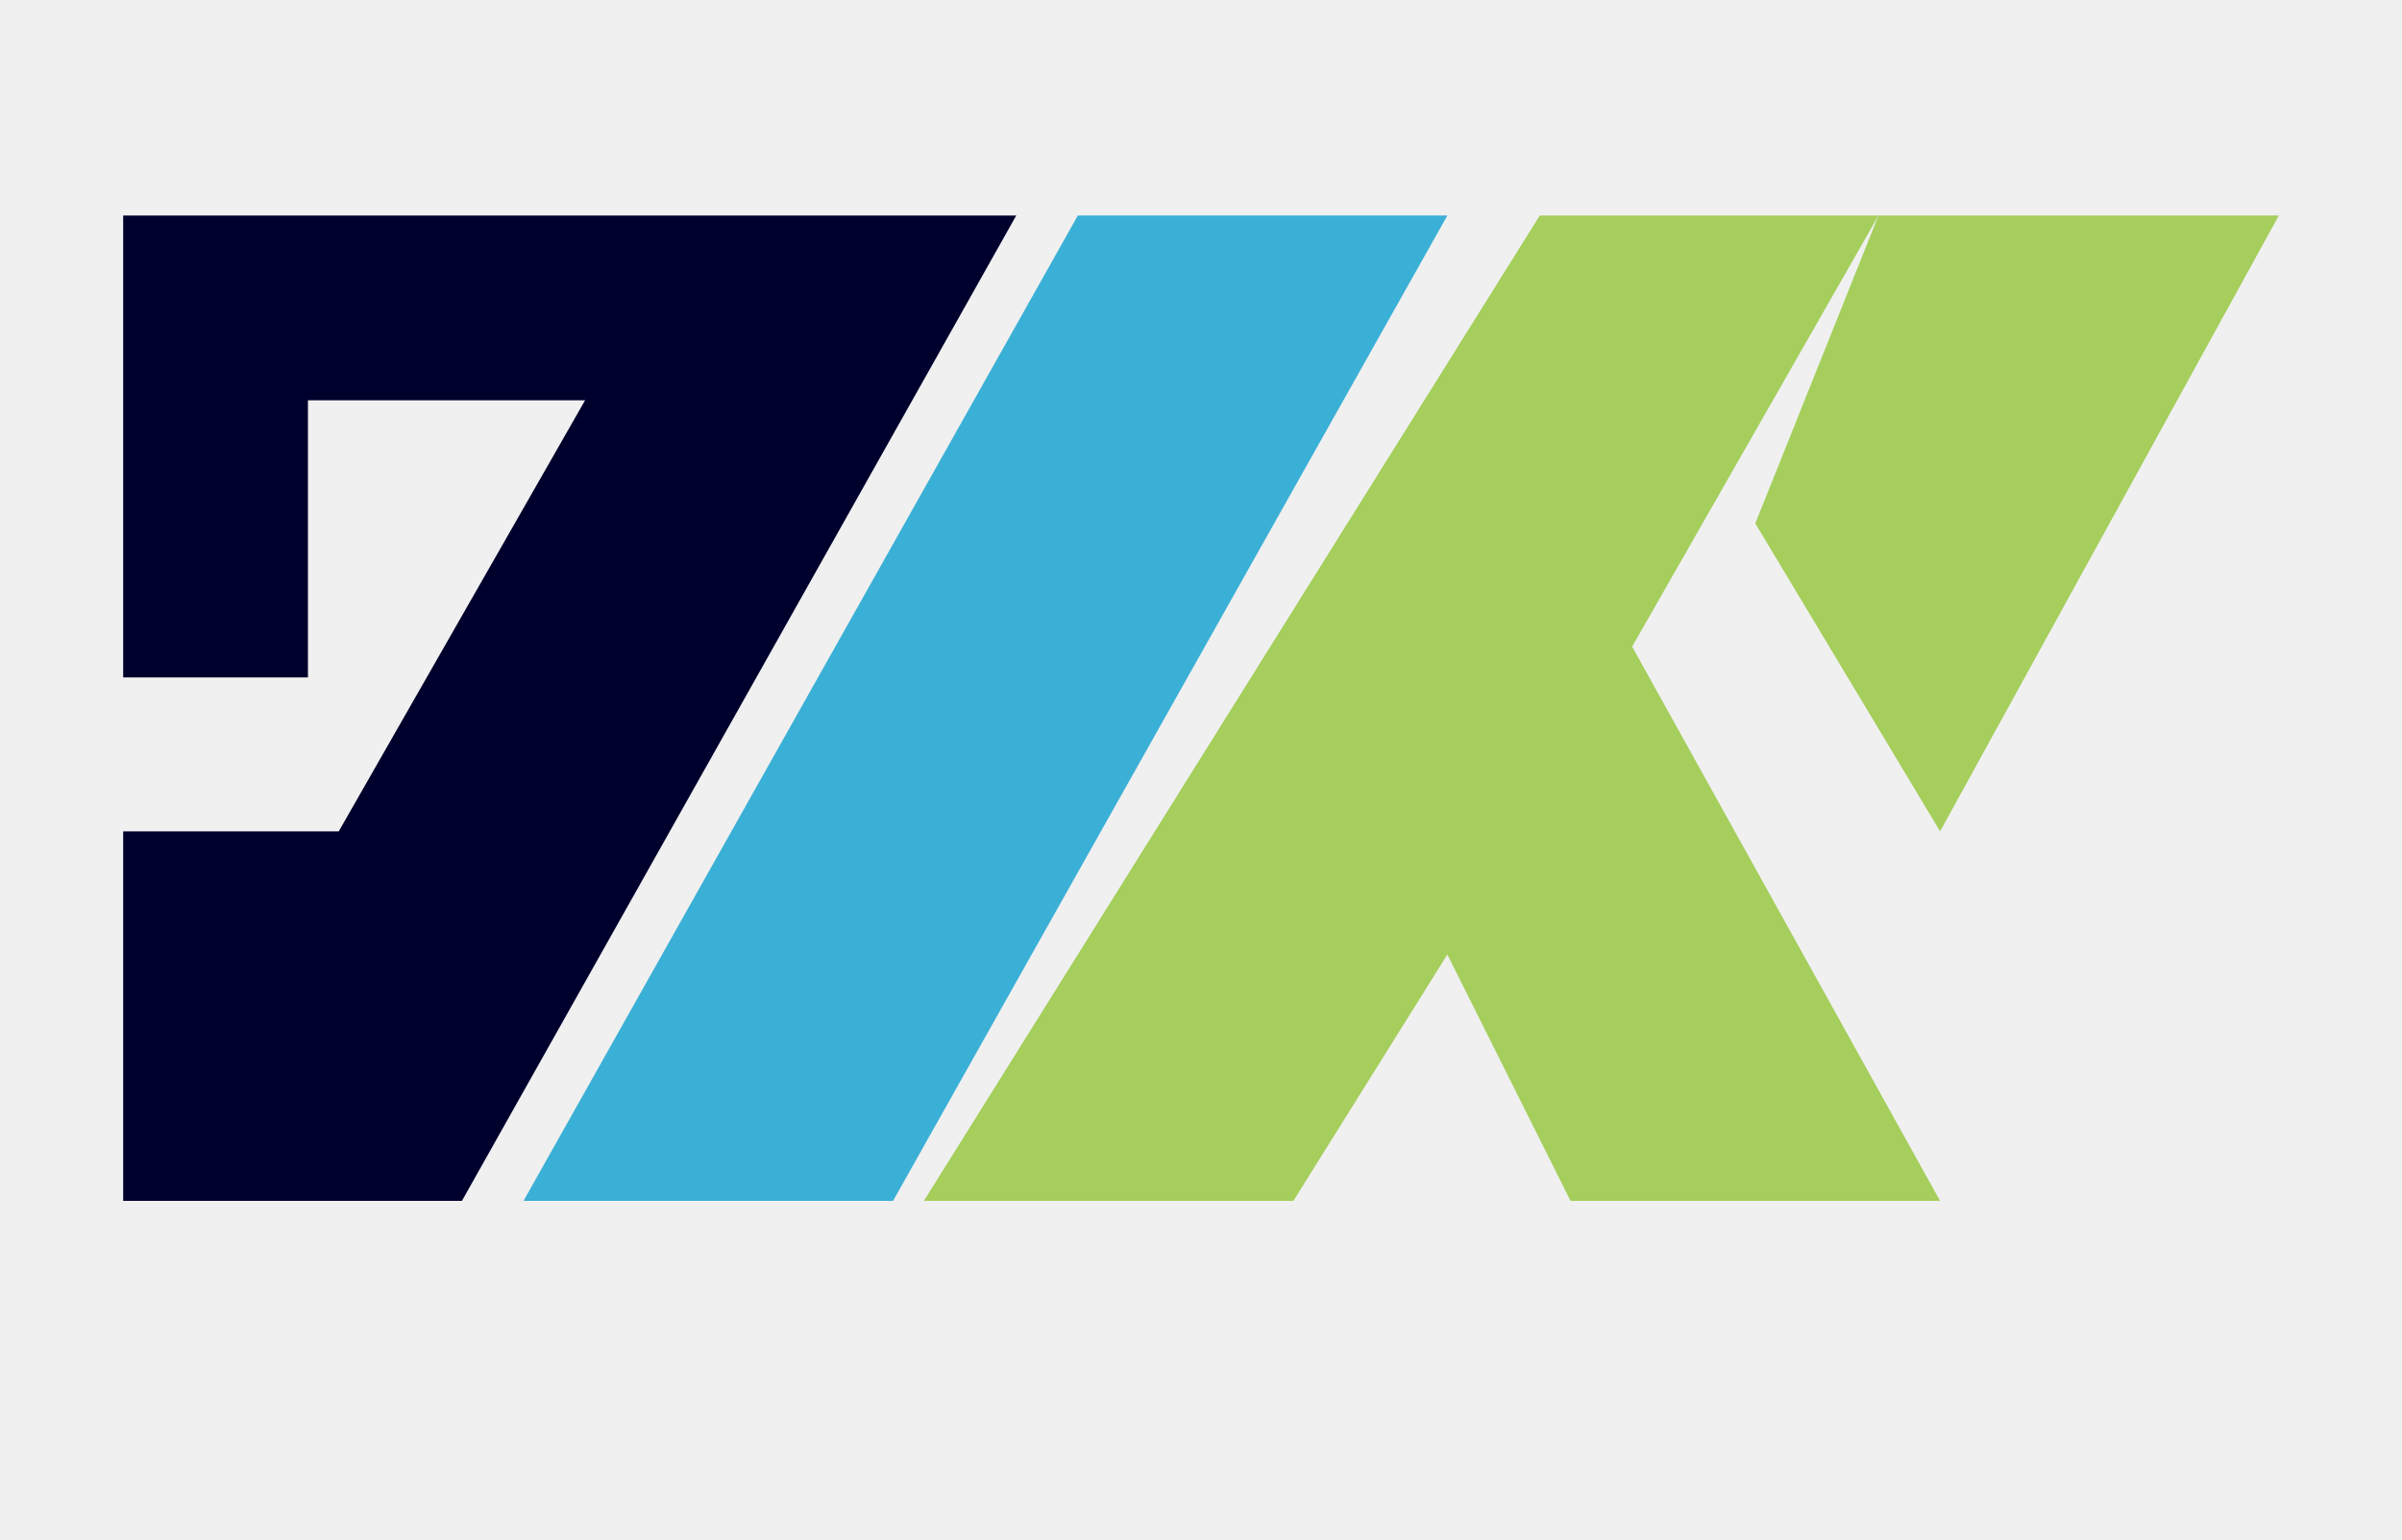
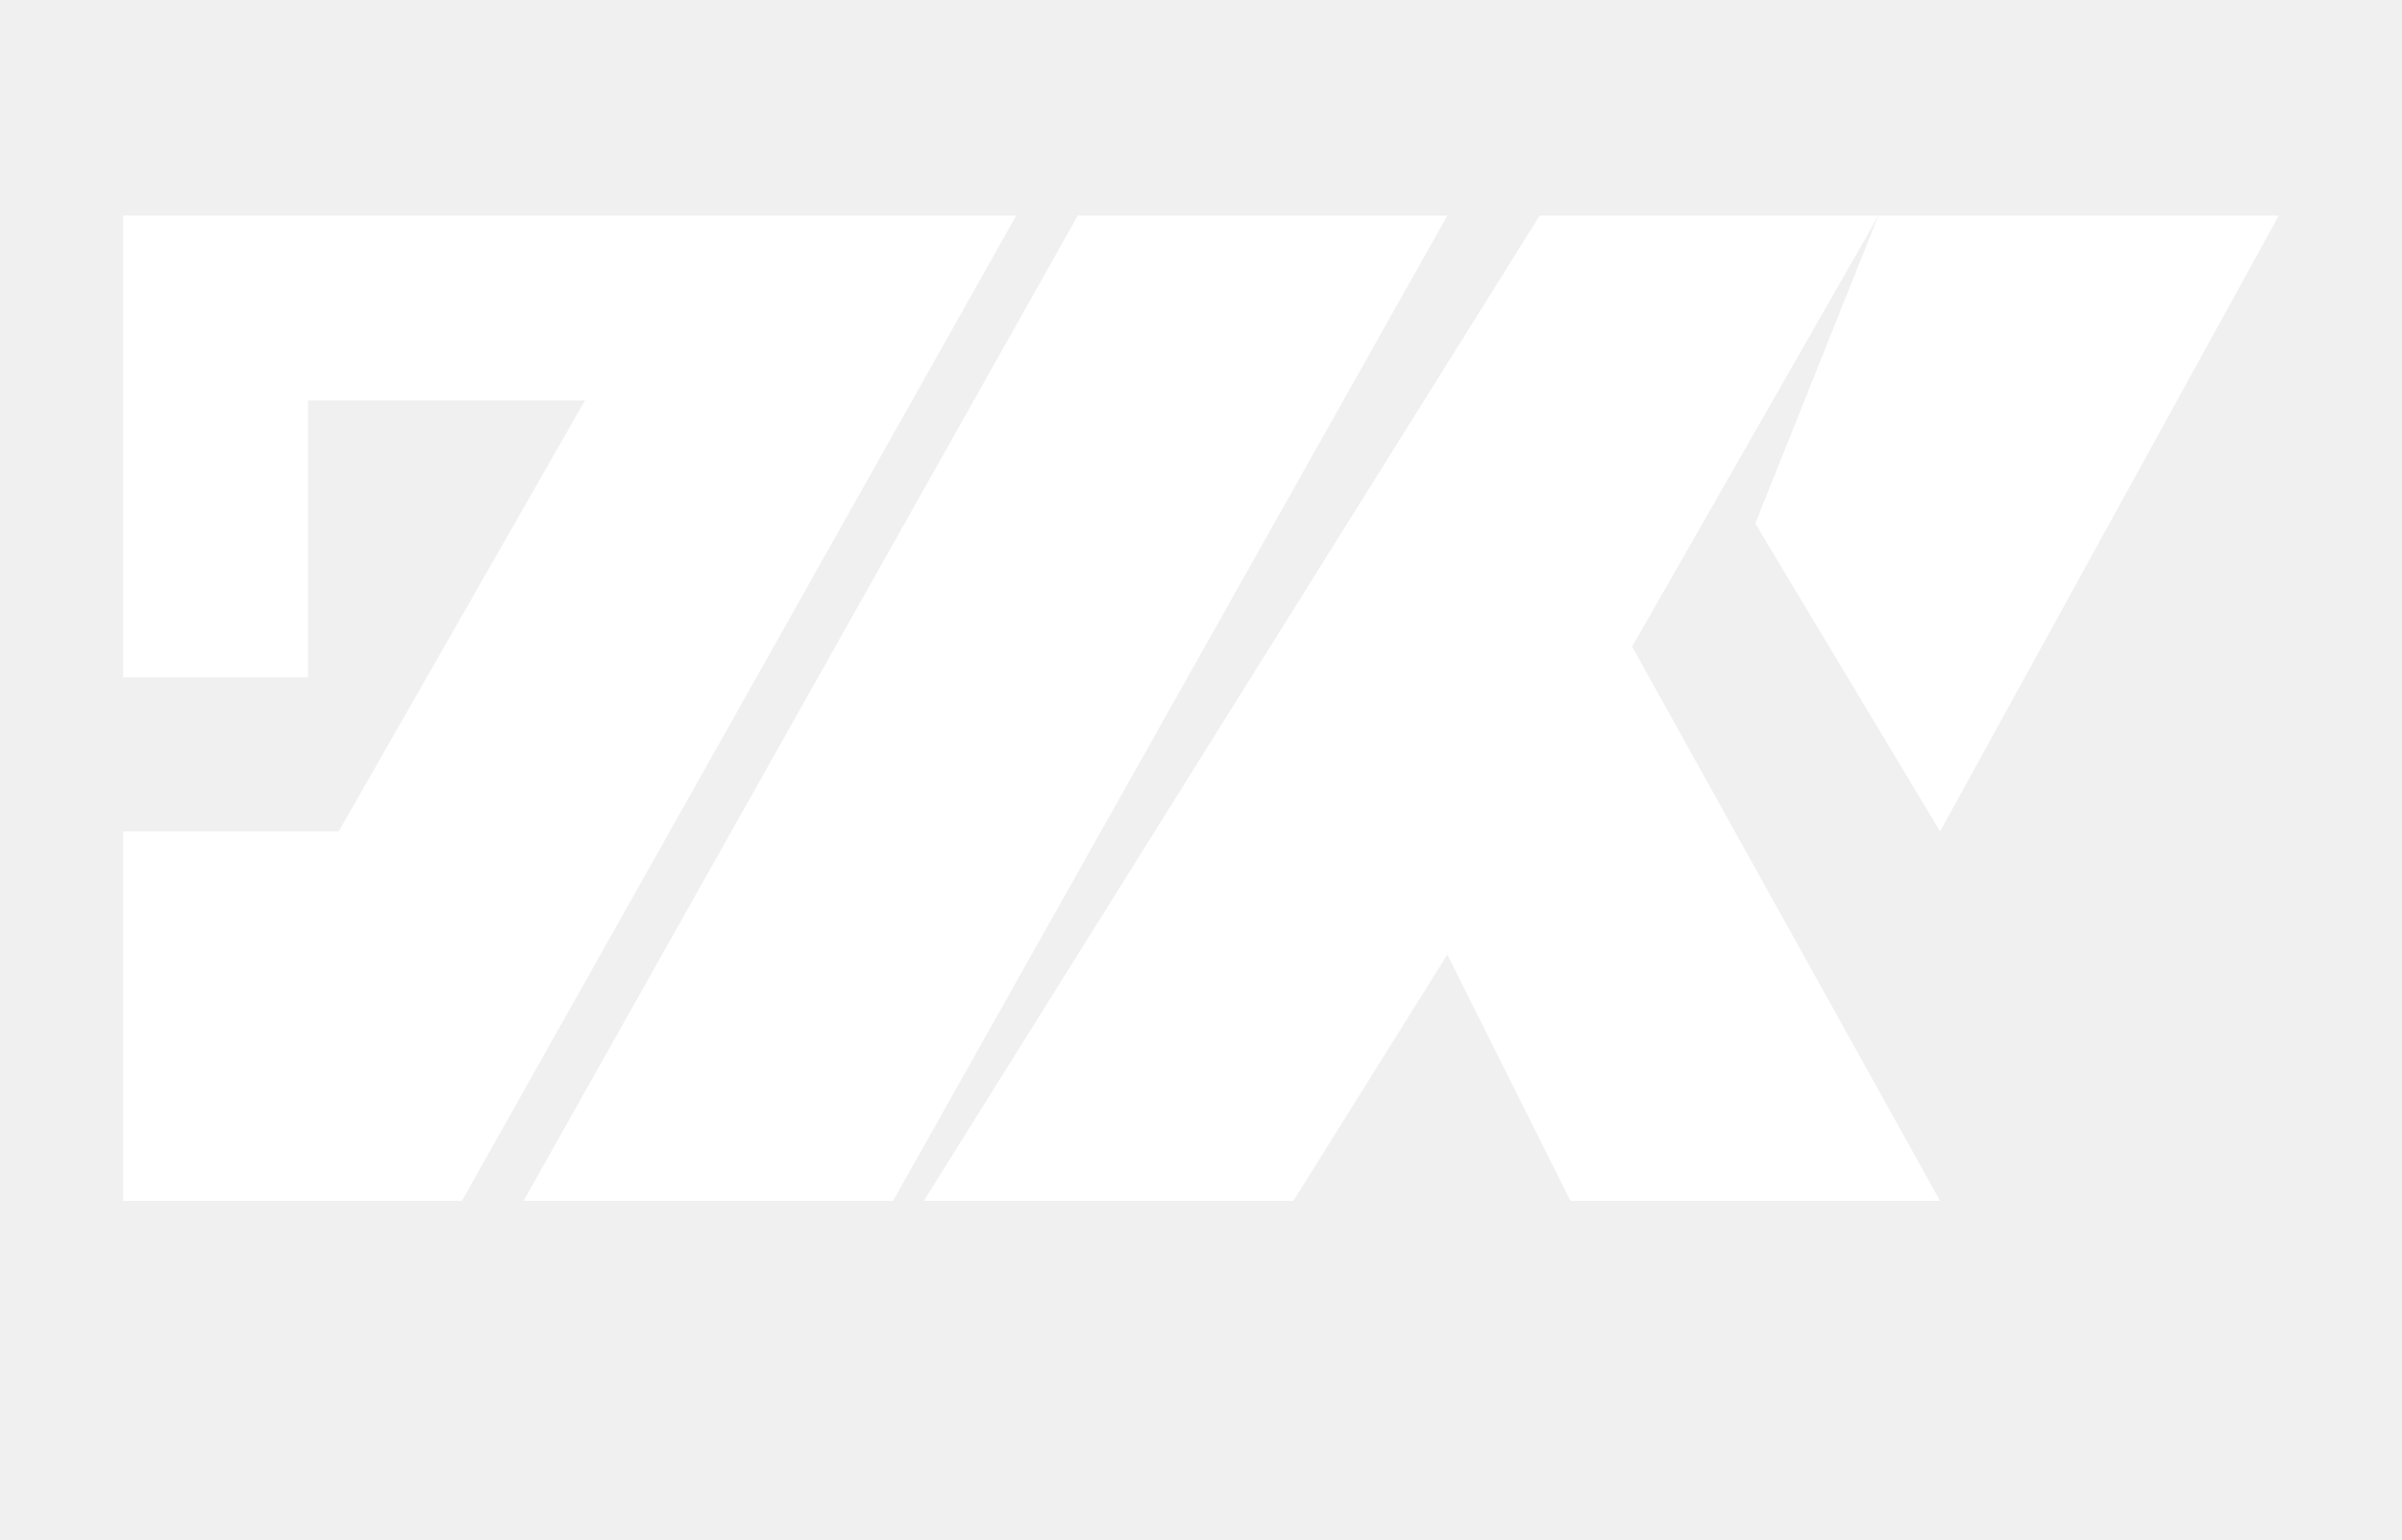
<svg xmlns="http://www.w3.org/2000/svg" viewBox="0 0 78 50" role="img" aria-label="Discover Albania Travel">
-   <path d="M4 7h29L15 39H4V27h7l8-14H10v9H4V7Z" fill="#00002d" />
-   <path d="M35 7h12L29 39H17L35 7Z" fill="#3bb0d6" />
-   <path d="M50 7h11l-8 14 10 18H51l-4-8-5 8H30L50 7Z" fill="#a5ce5c" />
-   <path d="M61 7h13L63 27l-6-10 4-10Z" fill="#a5ce5c" />
+   <path d="M4 7h29L15 39H4V27h7l8-14H10v9H4V7Z" fill="#fff" />
+   <path d="M35 7h12L29 39H17L35 7Z" fill="#fff" />
+   <path d="M50 7h11l-8 14 10 18H51l-4-8-5 8H30L50 7Z" fill="#fff" />
+   <path d="M61 7h13L63 27l-6-10 4-10Z" fill="#fff" />
</svg>
